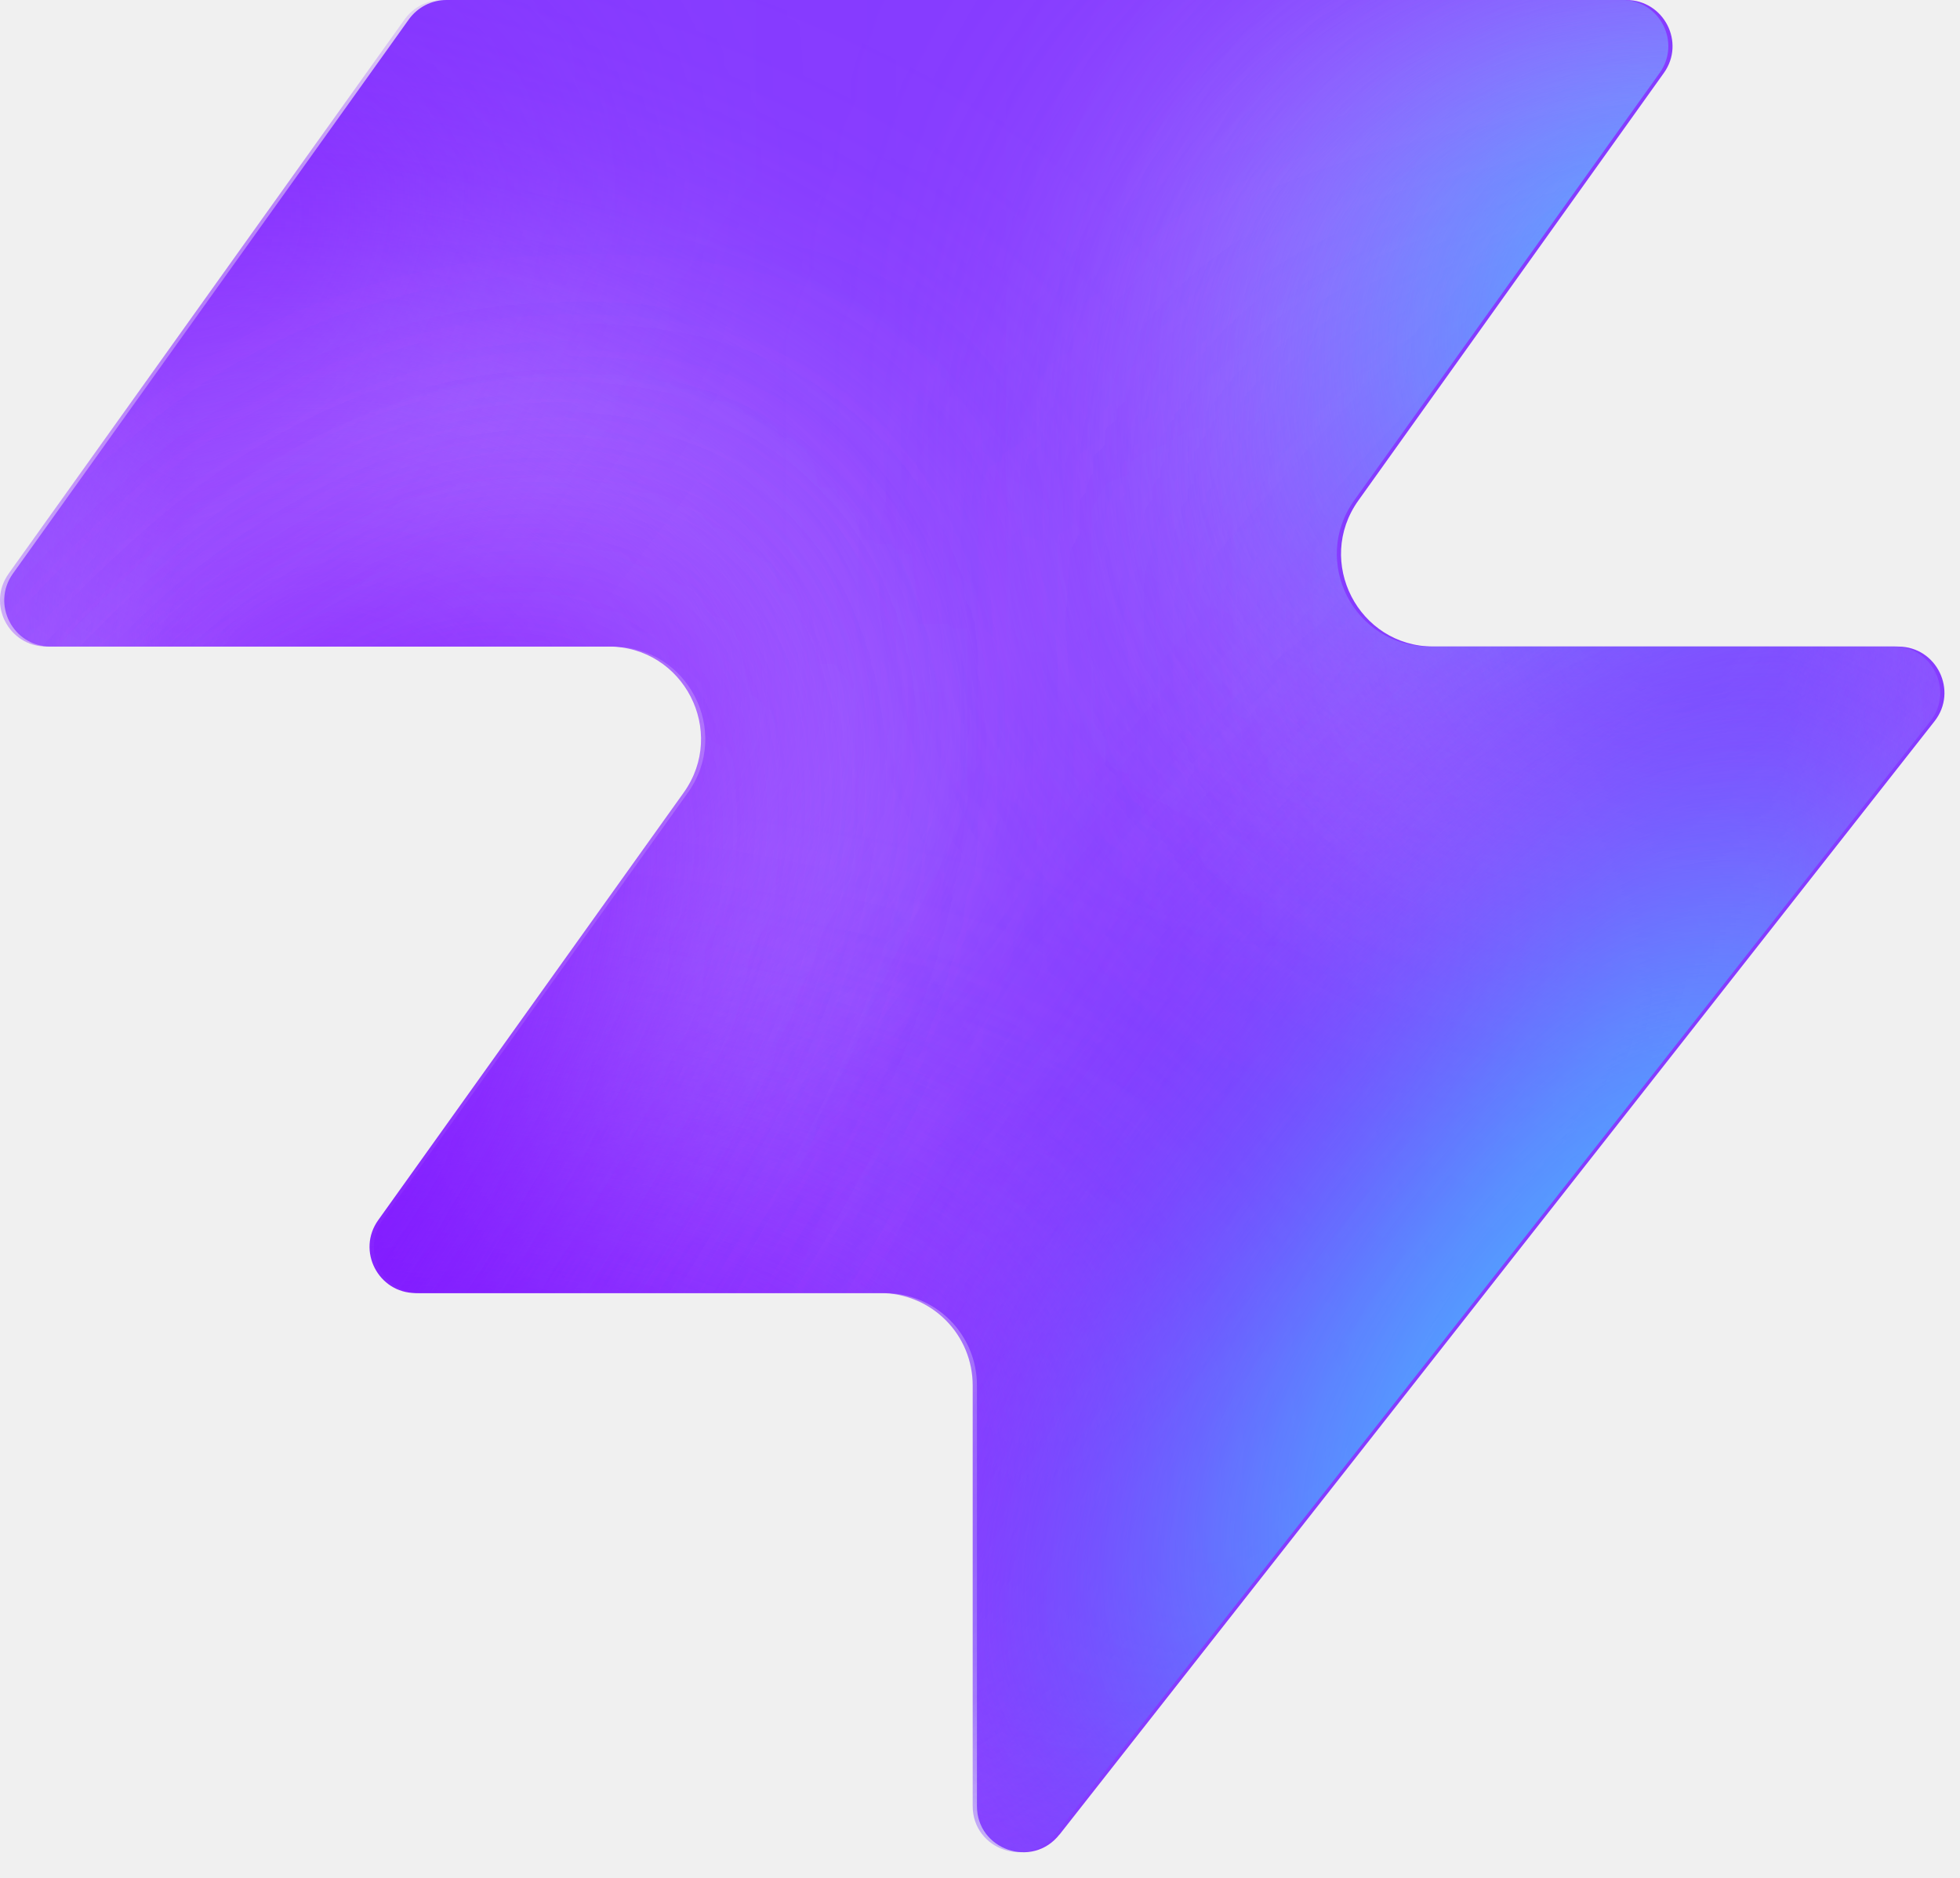
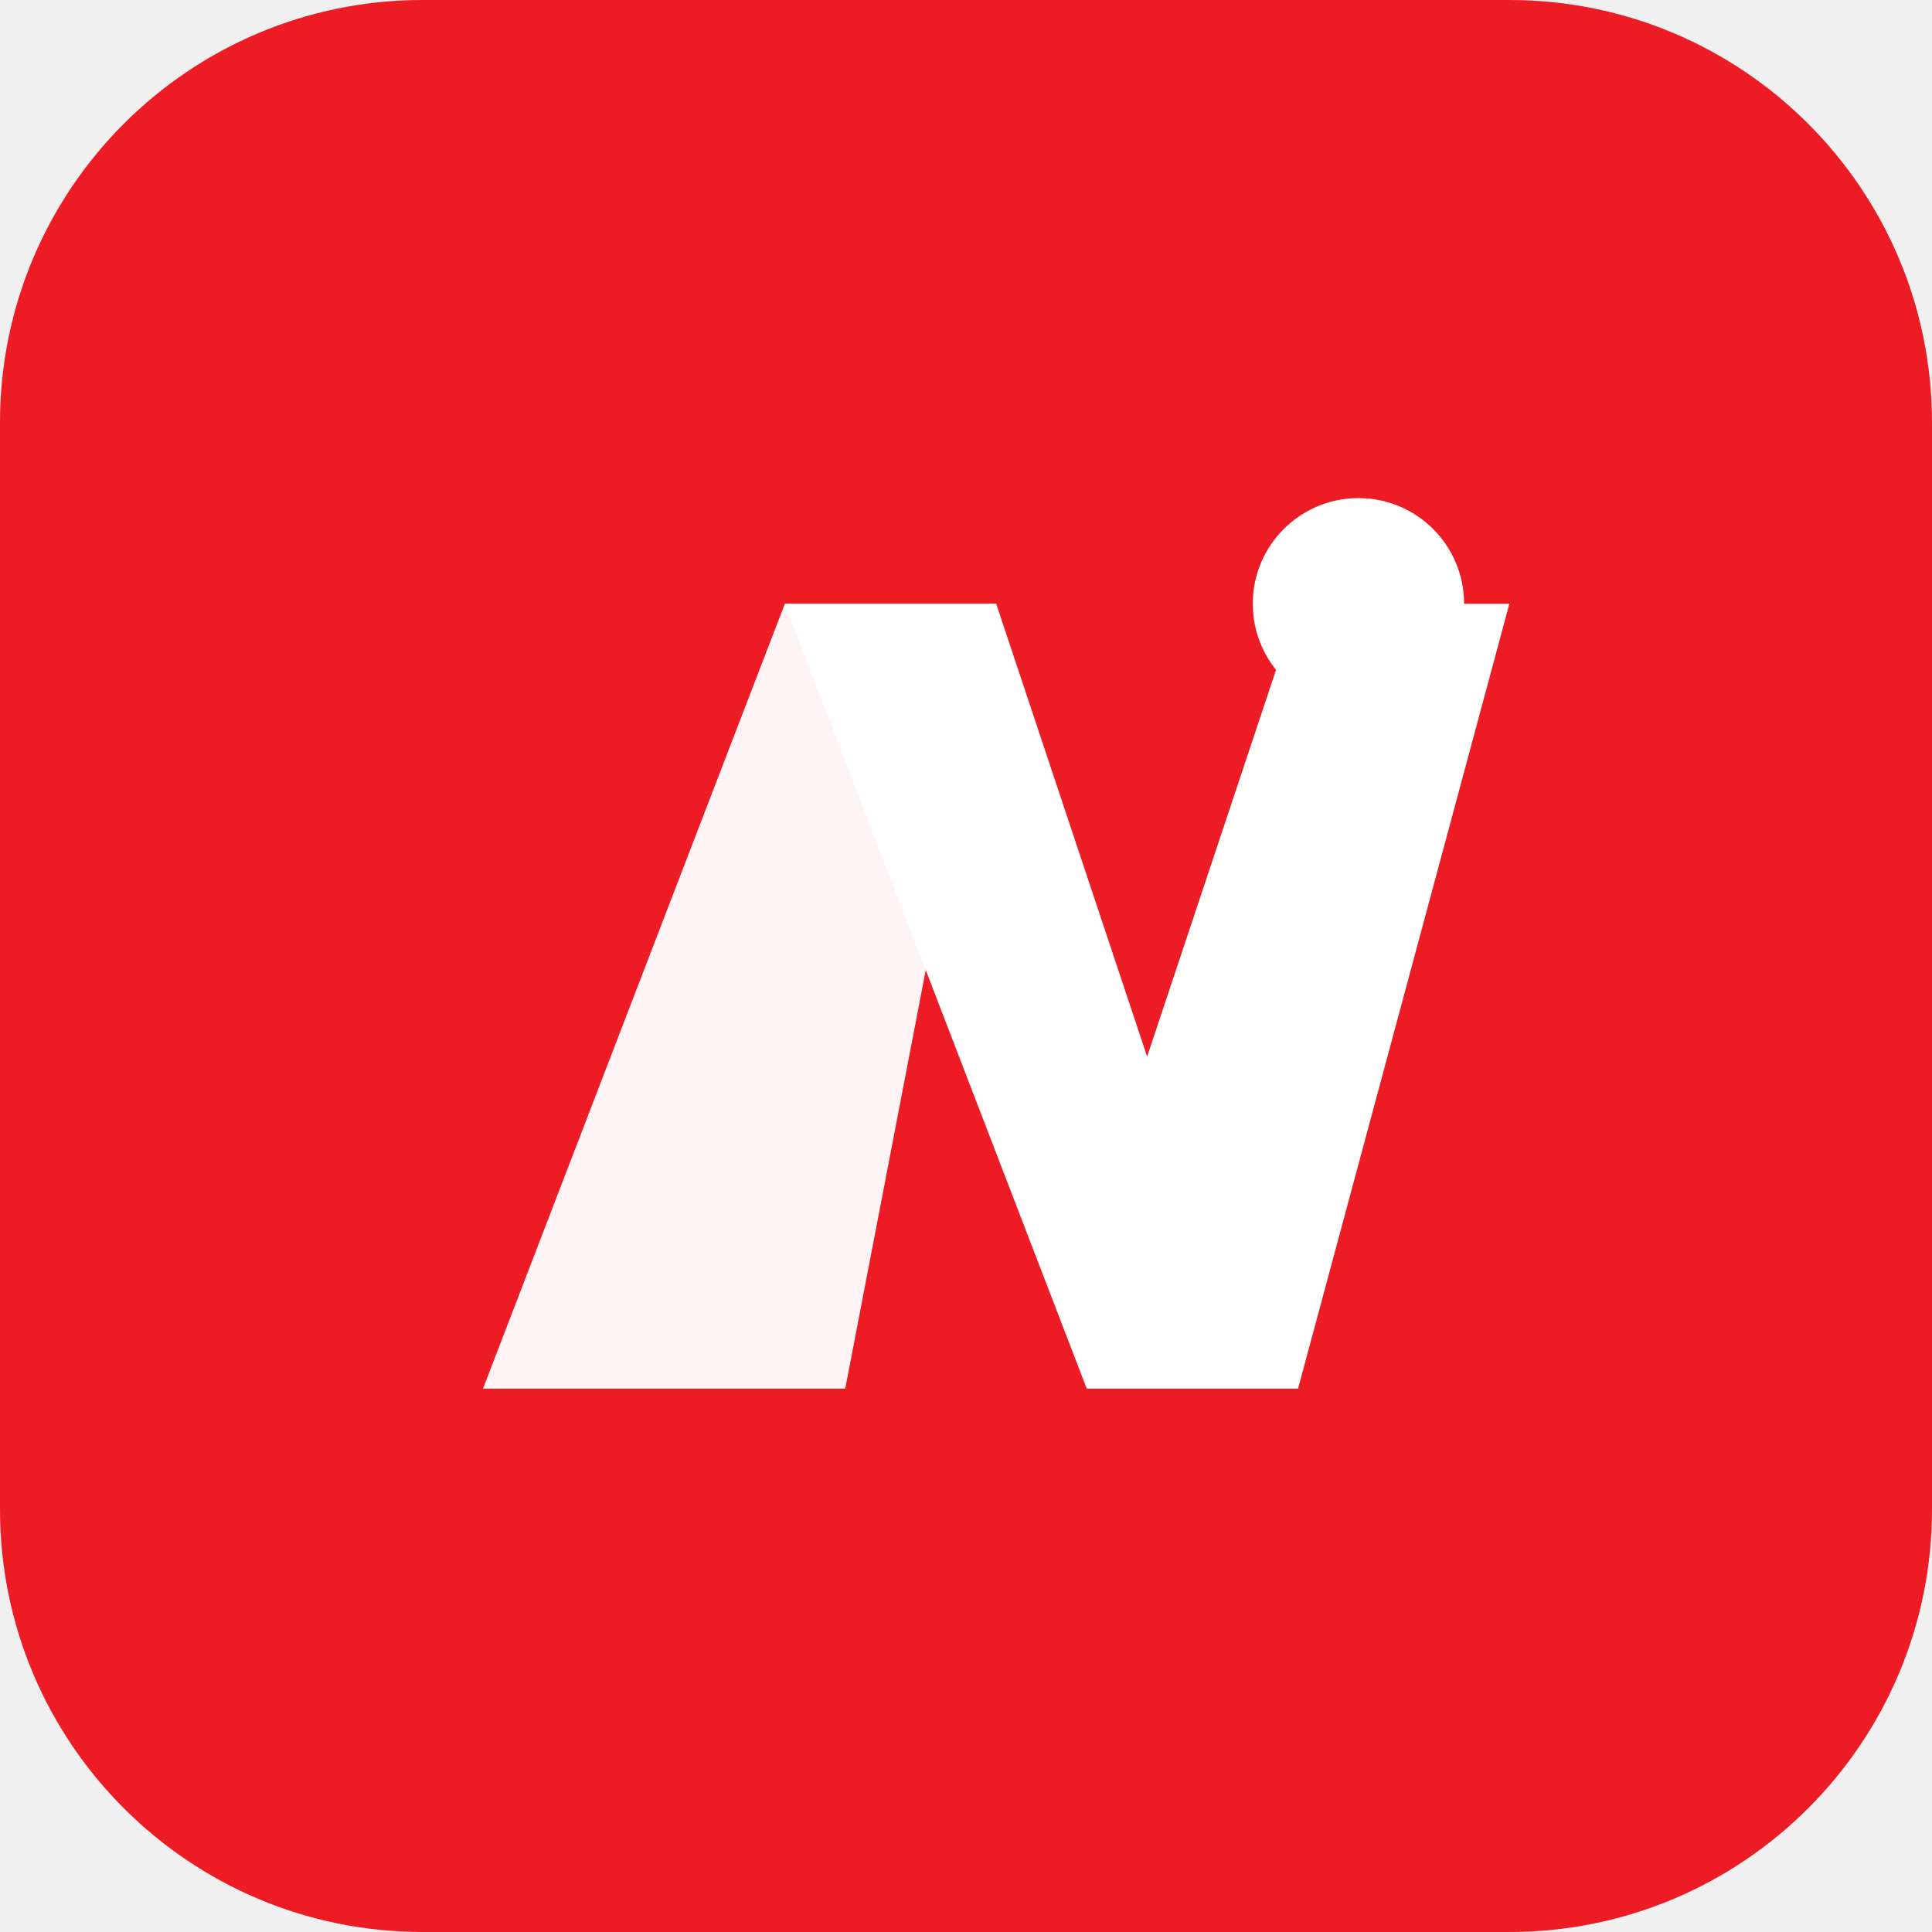
- <svg xmlns="http://www.w3.org/2000/svg" width="48" height="46" fill="none" viewBox="0 0 48 46">
-   <path fill="#863bff" d="M25.946 44.938c-.664.845-2.021.375-2.021-.698V33.937a2.26 2.26 0 0 0-2.262-2.262H10.287c-.92 0-1.456-1.04-.92-1.788l7.48-10.471c1.07-1.497 0-3.578-1.842-3.578H1.237c-.92 0-1.456-1.04-.92-1.788L10.013.474c.214-.297.556-.474.92-.474h28.894c.92 0 1.456 1.04.92 1.788l-7.48 10.471c-1.07 1.498 0 3.579 1.842 3.579h11.377c.943 0 1.473 1.088.89 1.83L25.947 44.94z" style="fill:#863bff;fill:color(display-p3 .525 .23 1);fill-opacity:1" />
-   <mask id="a" width="48" height="46" x="0" y="0" maskUnits="userSpaceOnUse" style="mask-type:alpha">
-     <path fill="#000" d="M25.842 44.938c-.664.844-2.021.375-2.021-.698V33.937a2.26 2.26 0 0 0-2.262-2.262H10.183c-.92 0-1.456-1.04-.92-1.788l7.48-10.471c1.07-1.498 0-3.579-1.842-3.579H1.133c-.92 0-1.456-1.04-.92-1.787L9.91.473c.214-.297.556-.474.92-.474h28.894c.92 0 1.456 1.04.92 1.788l-7.48 10.471c-1.07 1.498 0 3.578 1.842 3.578h11.377c.943 0 1.473 1.088.89 1.832L25.843 44.94z" style="fill:#000;fill-opacity:1" />
-   </mask>
-   <g mask="url(#a)">
-     <g filter="url(#b)">
-       <ellipse cx="5.508" cy="14.704" fill="#ede6ff" rx="5.508" ry="14.704" style="fill:#ede6ff;fill:color(display-p3 .927 .903 1);fill-opacity:1" transform="matrix(.00324 1 1 -.00324 -4.47 31.516)" />
-     </g>
-     <g filter="url(#c)">
-       <ellipse cx="10.399" cy="29.851" fill="#ede6ff" rx="10.399" ry="29.851" style="fill:#ede6ff;fill:color(display-p3 .927 .903 1);fill-opacity:1" transform="matrix(.00324 1 1 -.00324 -39.328 7.883)" />
-     </g>
-     <g filter="url(#d)">
-       <ellipse cx="5.508" cy="30.487" fill="#7e14ff" rx="5.508" ry="30.487" style="fill:#7e14ff;fill:color(display-p3 .492 .077 1);fill-opacity:1" transform="rotate(89.814 -25.913 -14.639)scale(1 -1)" />
-     </g>
-     <g filter="url(#e)">
-       <ellipse cx="5.508" cy="30.599" fill="#7e14ff" rx="5.508" ry="30.599" style="fill:#7e14ff;fill:color(display-p3 .492 .077 1);fill-opacity:1" transform="rotate(89.814 -32.644 -3.334)scale(1 -1)" />
-     </g>
-     <g filter="url(#f)">
-       <ellipse cx="5.508" cy="30.599" fill="#7e14ff" rx="5.508" ry="30.599" style="fill:#7e14ff;fill:color(display-p3 .492 .077 1);fill-opacity:1" transform="matrix(.00324 1 1 -.00324 -34.34 30.47)" />
-     </g>
-     <g filter="url(#g)">
-       <ellipse cx="14.072" cy="22.078" fill="#ede6ff" rx="14.072" ry="22.078" style="fill:#ede6ff;fill:color(display-p3 .927 .903 1);fill-opacity:1" transform="rotate(93.35 24.506 48.493)scale(-1 1)" />
-     </g>
-     <g filter="url(#h)">
-       <ellipse cx="3.47" cy="21.501" fill="#7e14ff" rx="3.47" ry="21.501" style="fill:#7e14ff;fill:color(display-p3 .492 .077 1);fill-opacity:1" transform="rotate(89.009 28.708 47.59)scale(-1 1)" />
-     </g>
-     <g filter="url(#i)">
-       <ellipse cx="3.47" cy="21.501" fill="#7e14ff" rx="3.47" ry="21.501" style="fill:#7e14ff;fill:color(display-p3 .492 .077 1);fill-opacity:1" transform="rotate(89.009 28.708 47.59)scale(-1 1)" />
-     </g>
-     <g filter="url(#j)">
-       <ellipse cx=".387" cy="8.972" fill="#7e14ff" rx="4.407" ry="29.108" style="fill:#7e14ff;fill:color(display-p3 .492 .077 1);fill-opacity:1" transform="rotate(39.51 .387 8.972)" />
-     </g>
-     <g filter="url(#k)">
-       <ellipse cx="47.523" cy="-6.092" fill="#7e14ff" rx="4.407" ry="29.108" style="fill:#7e14ff;fill:color(display-p3 .492 .077 1);fill-opacity:1" transform="rotate(37.892 47.523 -6.092)" />
-     </g>
-     <g filter="url(#l)">
-       <ellipse cx="41.412" cy="6.333" fill="#47bfff" rx="5.971" ry="9.665" style="fill:#47bfff;fill:color(display-p3 .28 .748 1);fill-opacity:1" transform="rotate(37.892 41.412 6.333)" />
-     </g>
-     <g filter="url(#m)">
-       <ellipse cx="-1.879" cy="38.332" fill="#7e14ff" rx="4.407" ry="29.108" style="fill:#7e14ff;fill:color(display-p3 .492 .077 1);fill-opacity:1" transform="rotate(37.892 -1.88 38.332)" />
-     </g>
-     <g filter="url(#n)">
-       <ellipse cx="-1.879" cy="38.332" fill="#7e14ff" rx="4.407" ry="29.108" style="fill:#7e14ff;fill:color(display-p3 .492 .077 1);fill-opacity:1" transform="rotate(37.892 -1.88 38.332)" />
-     </g>
-     <g filter="url(#o)">
-       <ellipse cx="35.651" cy="29.907" fill="#7e14ff" rx="4.407" ry="29.108" style="fill:#7e14ff;fill:color(display-p3 .492 .077 1);fill-opacity:1" transform="rotate(37.892 35.651 29.907)" />
-     </g>
-     <g filter="url(#p)">
-       <ellipse cx="38.418" cy="32.4" fill="#47bfff" rx="5.971" ry="15.297" style="fill:#47bfff;fill:color(display-p3 .28 .748 1);fill-opacity:1" transform="rotate(37.892 38.418 32.4)" />
-     </g>
-   </g>
-   <defs>
-     <filter id="b" width="60.045" height="41.654" x="-19.77" y="16.149" color-interpolation-filters="sRGB" filterUnits="userSpaceOnUse">
-       <feFlood flood-opacity="0" result="BackgroundImageFix" />
-       <feBlend in="SourceGraphic" in2="BackgroundImageFix" result="shape" />
-       <feGaussianBlur result="effect1_foregroundBlur_2002_17158" stdDeviation="7.659" />
-     </filter>
-     <filter id="c" width="90.34" height="51.437" x="-54.613" y="-7.533" color-interpolation-filters="sRGB" filterUnits="userSpaceOnUse">
-       <feFlood flood-opacity="0" result="BackgroundImageFix" />
-       <feBlend in="SourceGraphic" in2="BackgroundImageFix" result="shape" />
-       <feGaussianBlur result="effect1_foregroundBlur_2002_17158" stdDeviation="7.659" />
-     </filter>
-     <filter id="d" width="79.355" height="29.4" x="-49.64" y="2.03" color-interpolation-filters="sRGB" filterUnits="userSpaceOnUse">
-       <feFlood flood-opacity="0" result="BackgroundImageFix" />
-       <feBlend in="SourceGraphic" in2="BackgroundImageFix" result="shape" />
-       <feGaussianBlur result="effect1_foregroundBlur_2002_17158" stdDeviation="4.596" />
-     </filter>
-     <filter id="e" width="79.579" height="29.4" x="-45.045" y="20.029" color-interpolation-filters="sRGB" filterUnits="userSpaceOnUse">
-       <feFlood flood-opacity="0" result="BackgroundImageFix" />
-       <feBlend in="SourceGraphic" in2="BackgroundImageFix" result="shape" />
-       <feGaussianBlur result="effect1_foregroundBlur_2002_17158" stdDeviation="4.596" />
-     </filter>
-     <filter id="f" width="79.579" height="29.4" x="-43.513" y="21.178" color-interpolation-filters="sRGB" filterUnits="userSpaceOnUse">
-       <feFlood flood-opacity="0" result="BackgroundImageFix" />
-       <feBlend in="SourceGraphic" in2="BackgroundImageFix" result="shape" />
-       <feGaussianBlur result="effect1_foregroundBlur_2002_17158" stdDeviation="4.596" />
-     </filter>
-     <filter id="g" width="74.749" height="58.852" x="15.756" y="-17.901" color-interpolation-filters="sRGB" filterUnits="userSpaceOnUse">
-       <feFlood flood-opacity="0" result="BackgroundImageFix" />
-       <feBlend in="SourceGraphic" in2="BackgroundImageFix" result="shape" />
-       <feGaussianBlur result="effect1_foregroundBlur_2002_17158" stdDeviation="7.659" />
-     </filter>
-     <filter id="h" width="61.377" height="25.362" x="23.548" y="2.284" color-interpolation-filters="sRGB" filterUnits="userSpaceOnUse">
-       <feFlood flood-opacity="0" result="BackgroundImageFix" />
-       <feBlend in="SourceGraphic" in2="BackgroundImageFix" result="shape" />
-       <feGaussianBlur result="effect1_foregroundBlur_2002_17158" stdDeviation="4.596" />
-     </filter>
-     <filter id="i" width="61.377" height="25.362" x="23.548" y="2.284" color-interpolation-filters="sRGB" filterUnits="userSpaceOnUse">
-       <feFlood flood-opacity="0" result="BackgroundImageFix" />
-       <feBlend in="SourceGraphic" in2="BackgroundImageFix" result="shape" />
-       <feGaussianBlur result="effect1_foregroundBlur_2002_17158" stdDeviation="4.596" />
-     </filter>
-     <filter id="j" width="56.045" height="63.649" x="-27.636" y="-22.853" color-interpolation-filters="sRGB" filterUnits="userSpaceOnUse">
-       <feFlood flood-opacity="0" result="BackgroundImageFix" />
-       <feBlend in="SourceGraphic" in2="BackgroundImageFix" result="shape" />
-       <feGaussianBlur result="effect1_foregroundBlur_2002_17158" stdDeviation="4.596" />
-     </filter>
-     <filter id="k" width="54.814" height="64.646" x="20.116" y="-38.415" color-interpolation-filters="sRGB" filterUnits="userSpaceOnUse">
-       <feFlood flood-opacity="0" result="BackgroundImageFix" />
-       <feBlend in="SourceGraphic" in2="BackgroundImageFix" result="shape" />
-       <feGaussianBlur result="effect1_foregroundBlur_2002_17158" stdDeviation="4.596" />
-     </filter>
-     <filter id="l" width="33.541" height="35.313" x="24.641" y="-11.323" color-interpolation-filters="sRGB" filterUnits="userSpaceOnUse">
-       <feFlood flood-opacity="0" result="BackgroundImageFix" />
-       <feBlend in="SourceGraphic" in2="BackgroundImageFix" result="shape" />
-       <feGaussianBlur result="effect1_foregroundBlur_2002_17158" stdDeviation="4.596" />
-     </filter>
-     <filter id="m" width="54.814" height="64.646" x="-29.286" y="6.009" color-interpolation-filters="sRGB" filterUnits="userSpaceOnUse">
-       <feFlood flood-opacity="0" result="BackgroundImageFix" />
-       <feBlend in="SourceGraphic" in2="BackgroundImageFix" result="shape" />
-       <feGaussianBlur result="effect1_foregroundBlur_2002_17158" stdDeviation="4.596" />
-     </filter>
-     <filter id="n" width="54.814" height="64.646" x="-29.286" y="6.009" color-interpolation-filters="sRGB" filterUnits="userSpaceOnUse">
-       <feFlood flood-opacity="0" result="BackgroundImageFix" />
-       <feBlend in="SourceGraphic" in2="BackgroundImageFix" result="shape" />
-       <feGaussianBlur result="effect1_foregroundBlur_2002_17158" stdDeviation="4.596" />
-     </filter>
-     <filter id="o" width="54.814" height="64.646" x="8.244" y="-2.416" color-interpolation-filters="sRGB" filterUnits="userSpaceOnUse">
-       <feFlood flood-opacity="0" result="BackgroundImageFix" />
-       <feBlend in="SourceGraphic" in2="BackgroundImageFix" result="shape" />
-       <feGaussianBlur result="effect1_foregroundBlur_2002_17158" stdDeviation="4.596" />
-     </filter>
-     <filter id="p" width="39.409" height="43.623" x="18.713" y="10.588" color-interpolation-filters="sRGB" filterUnits="userSpaceOnUse">
-       <feFlood flood-opacity="0" result="BackgroundImageFix" />
-       <feBlend in="SourceGraphic" in2="BackgroundImageFix" result="shape" />
-       <feGaussianBlur result="effect1_foregroundBlur_2002_17158" stdDeviation="4.596" />
-     </filter>
-   </defs>
+ <svg xmlns="http://www.w3.org/2000/svg" viewBox="0 0 64 64" fill="none" width="100%" height="100%">
+   <rect width="64" height="64" rx="14" fill="#ED1C24" />
+   <path d="M16 46L26 20H33L28 46H16Z" fill="#FFFFFF" opacity="0.95" />
+   <path d="M26 20L36 46H43L50 20H43L38 35L33 20H26Z" fill="#FFFFFF" />
+   <circle cx="45" cy="20" r="3.5" fill="#FFFFFF" />
</svg>
